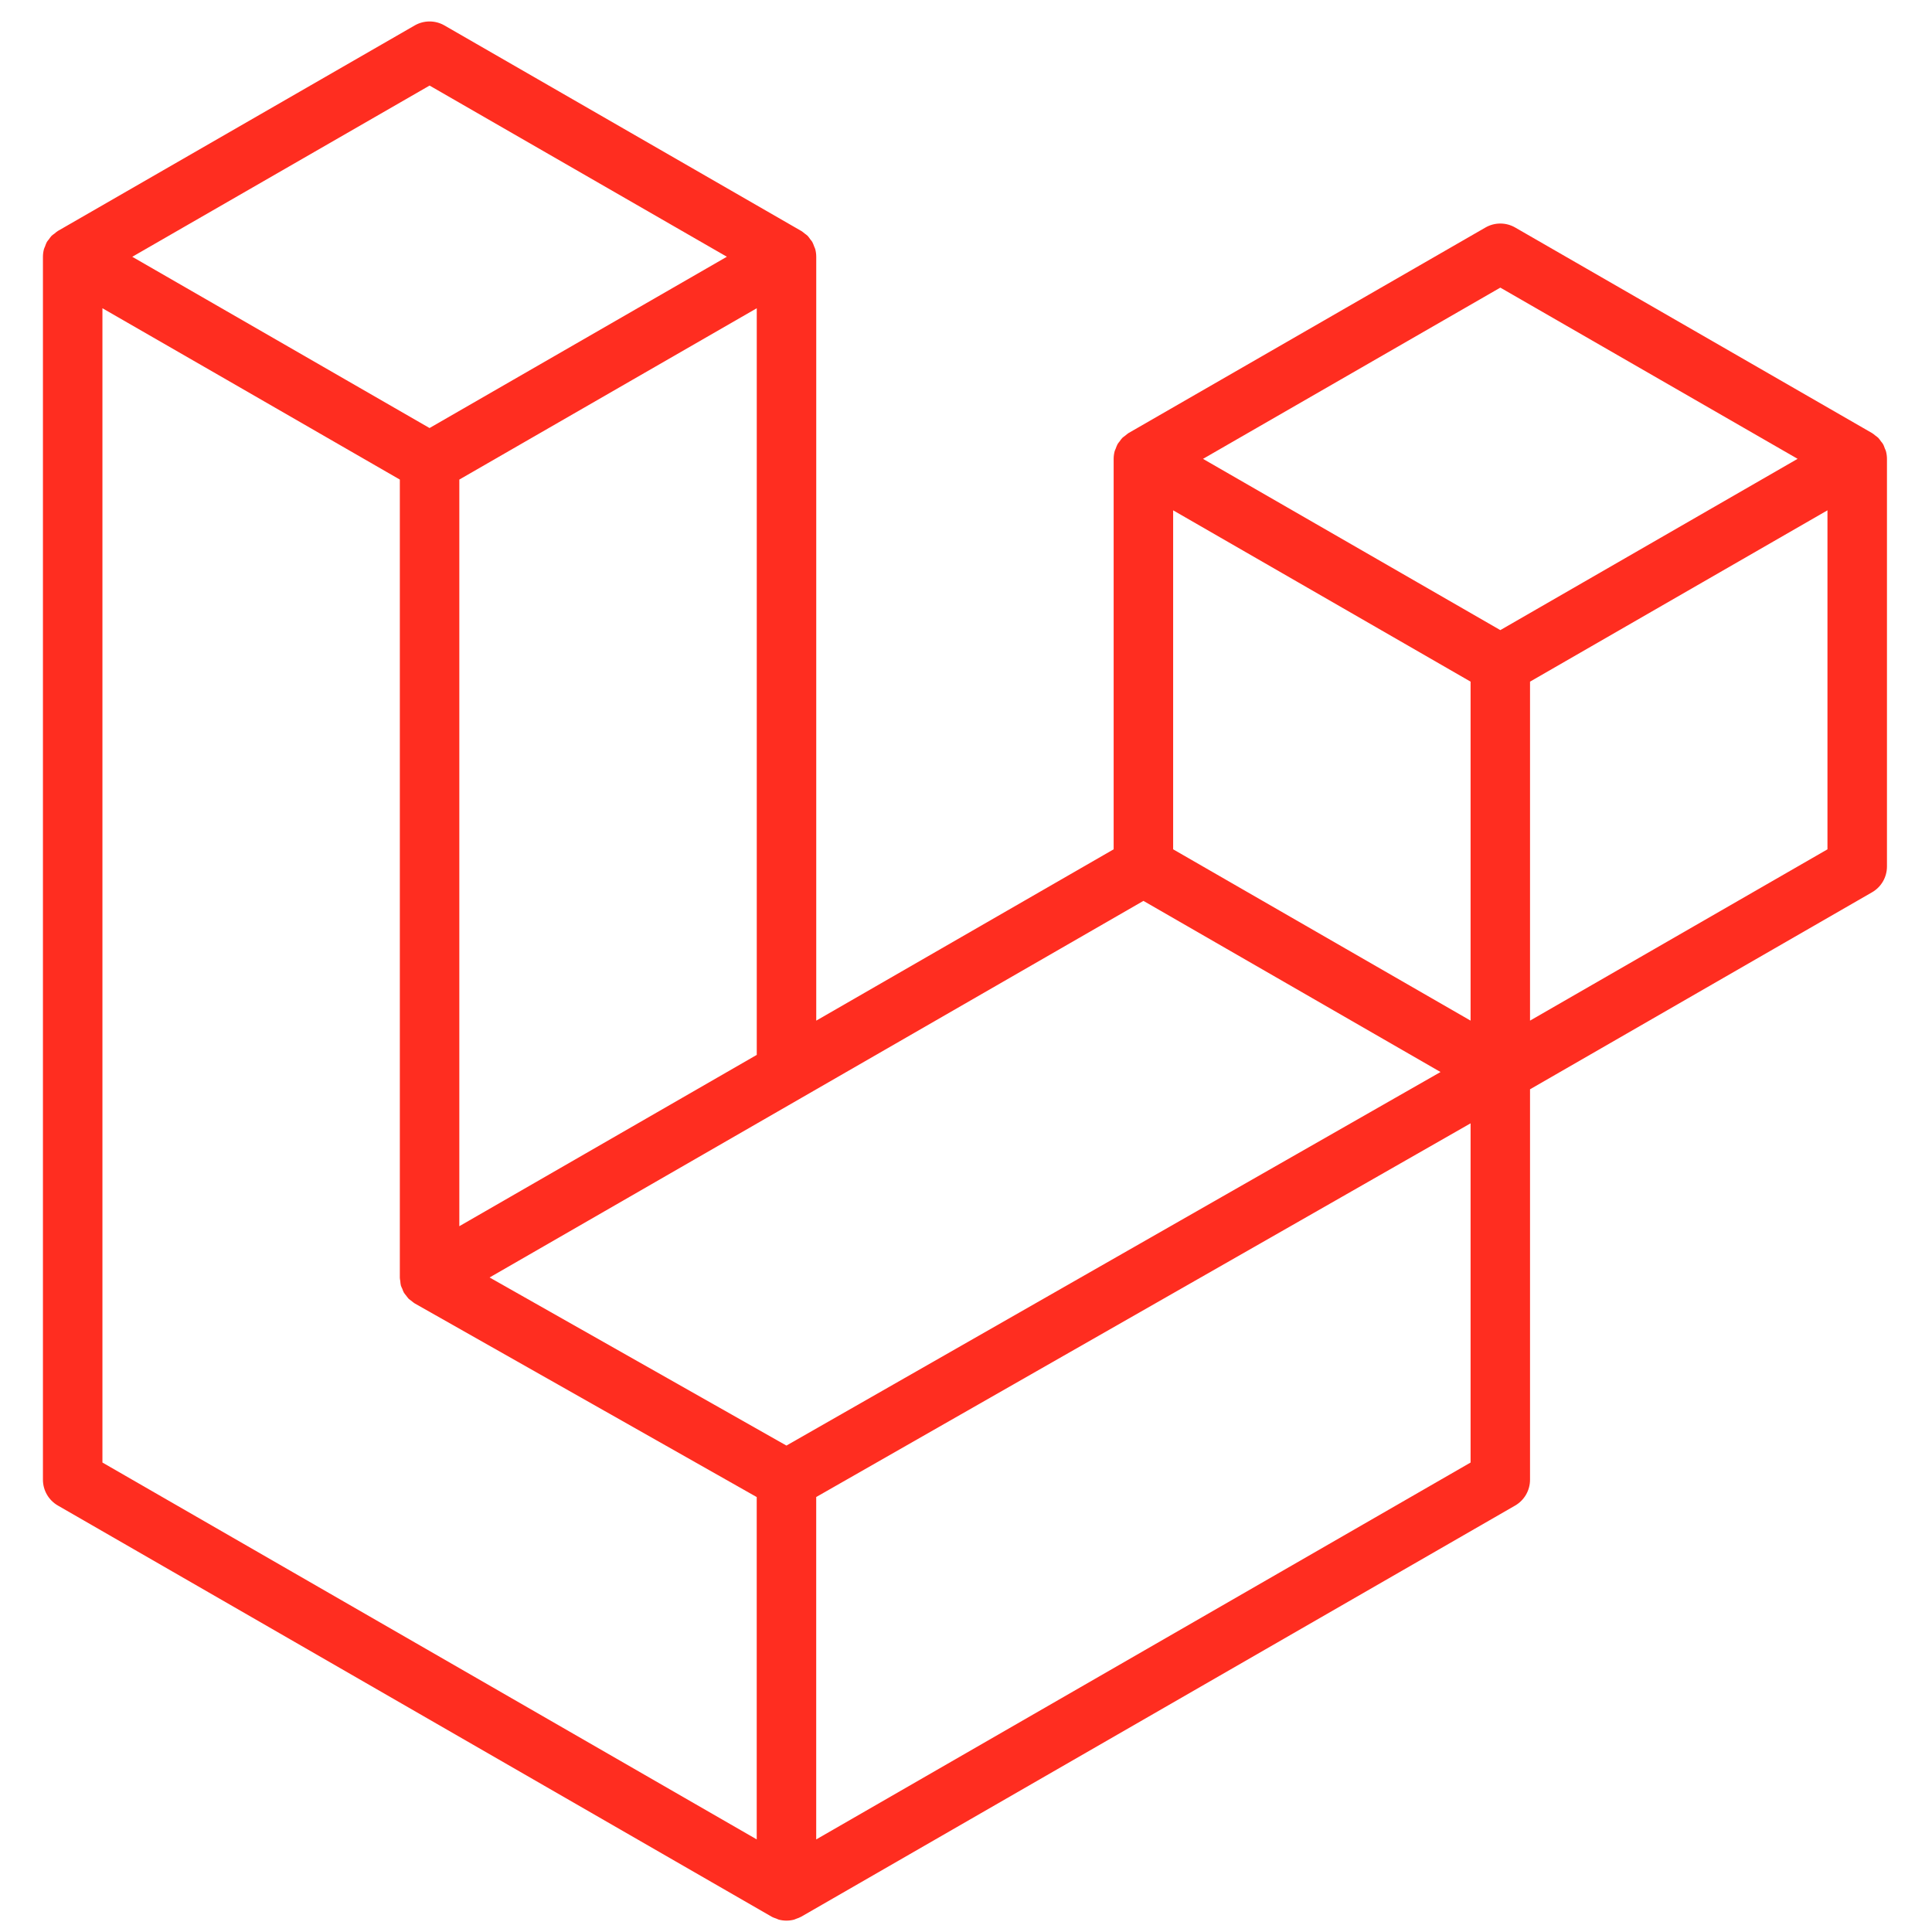
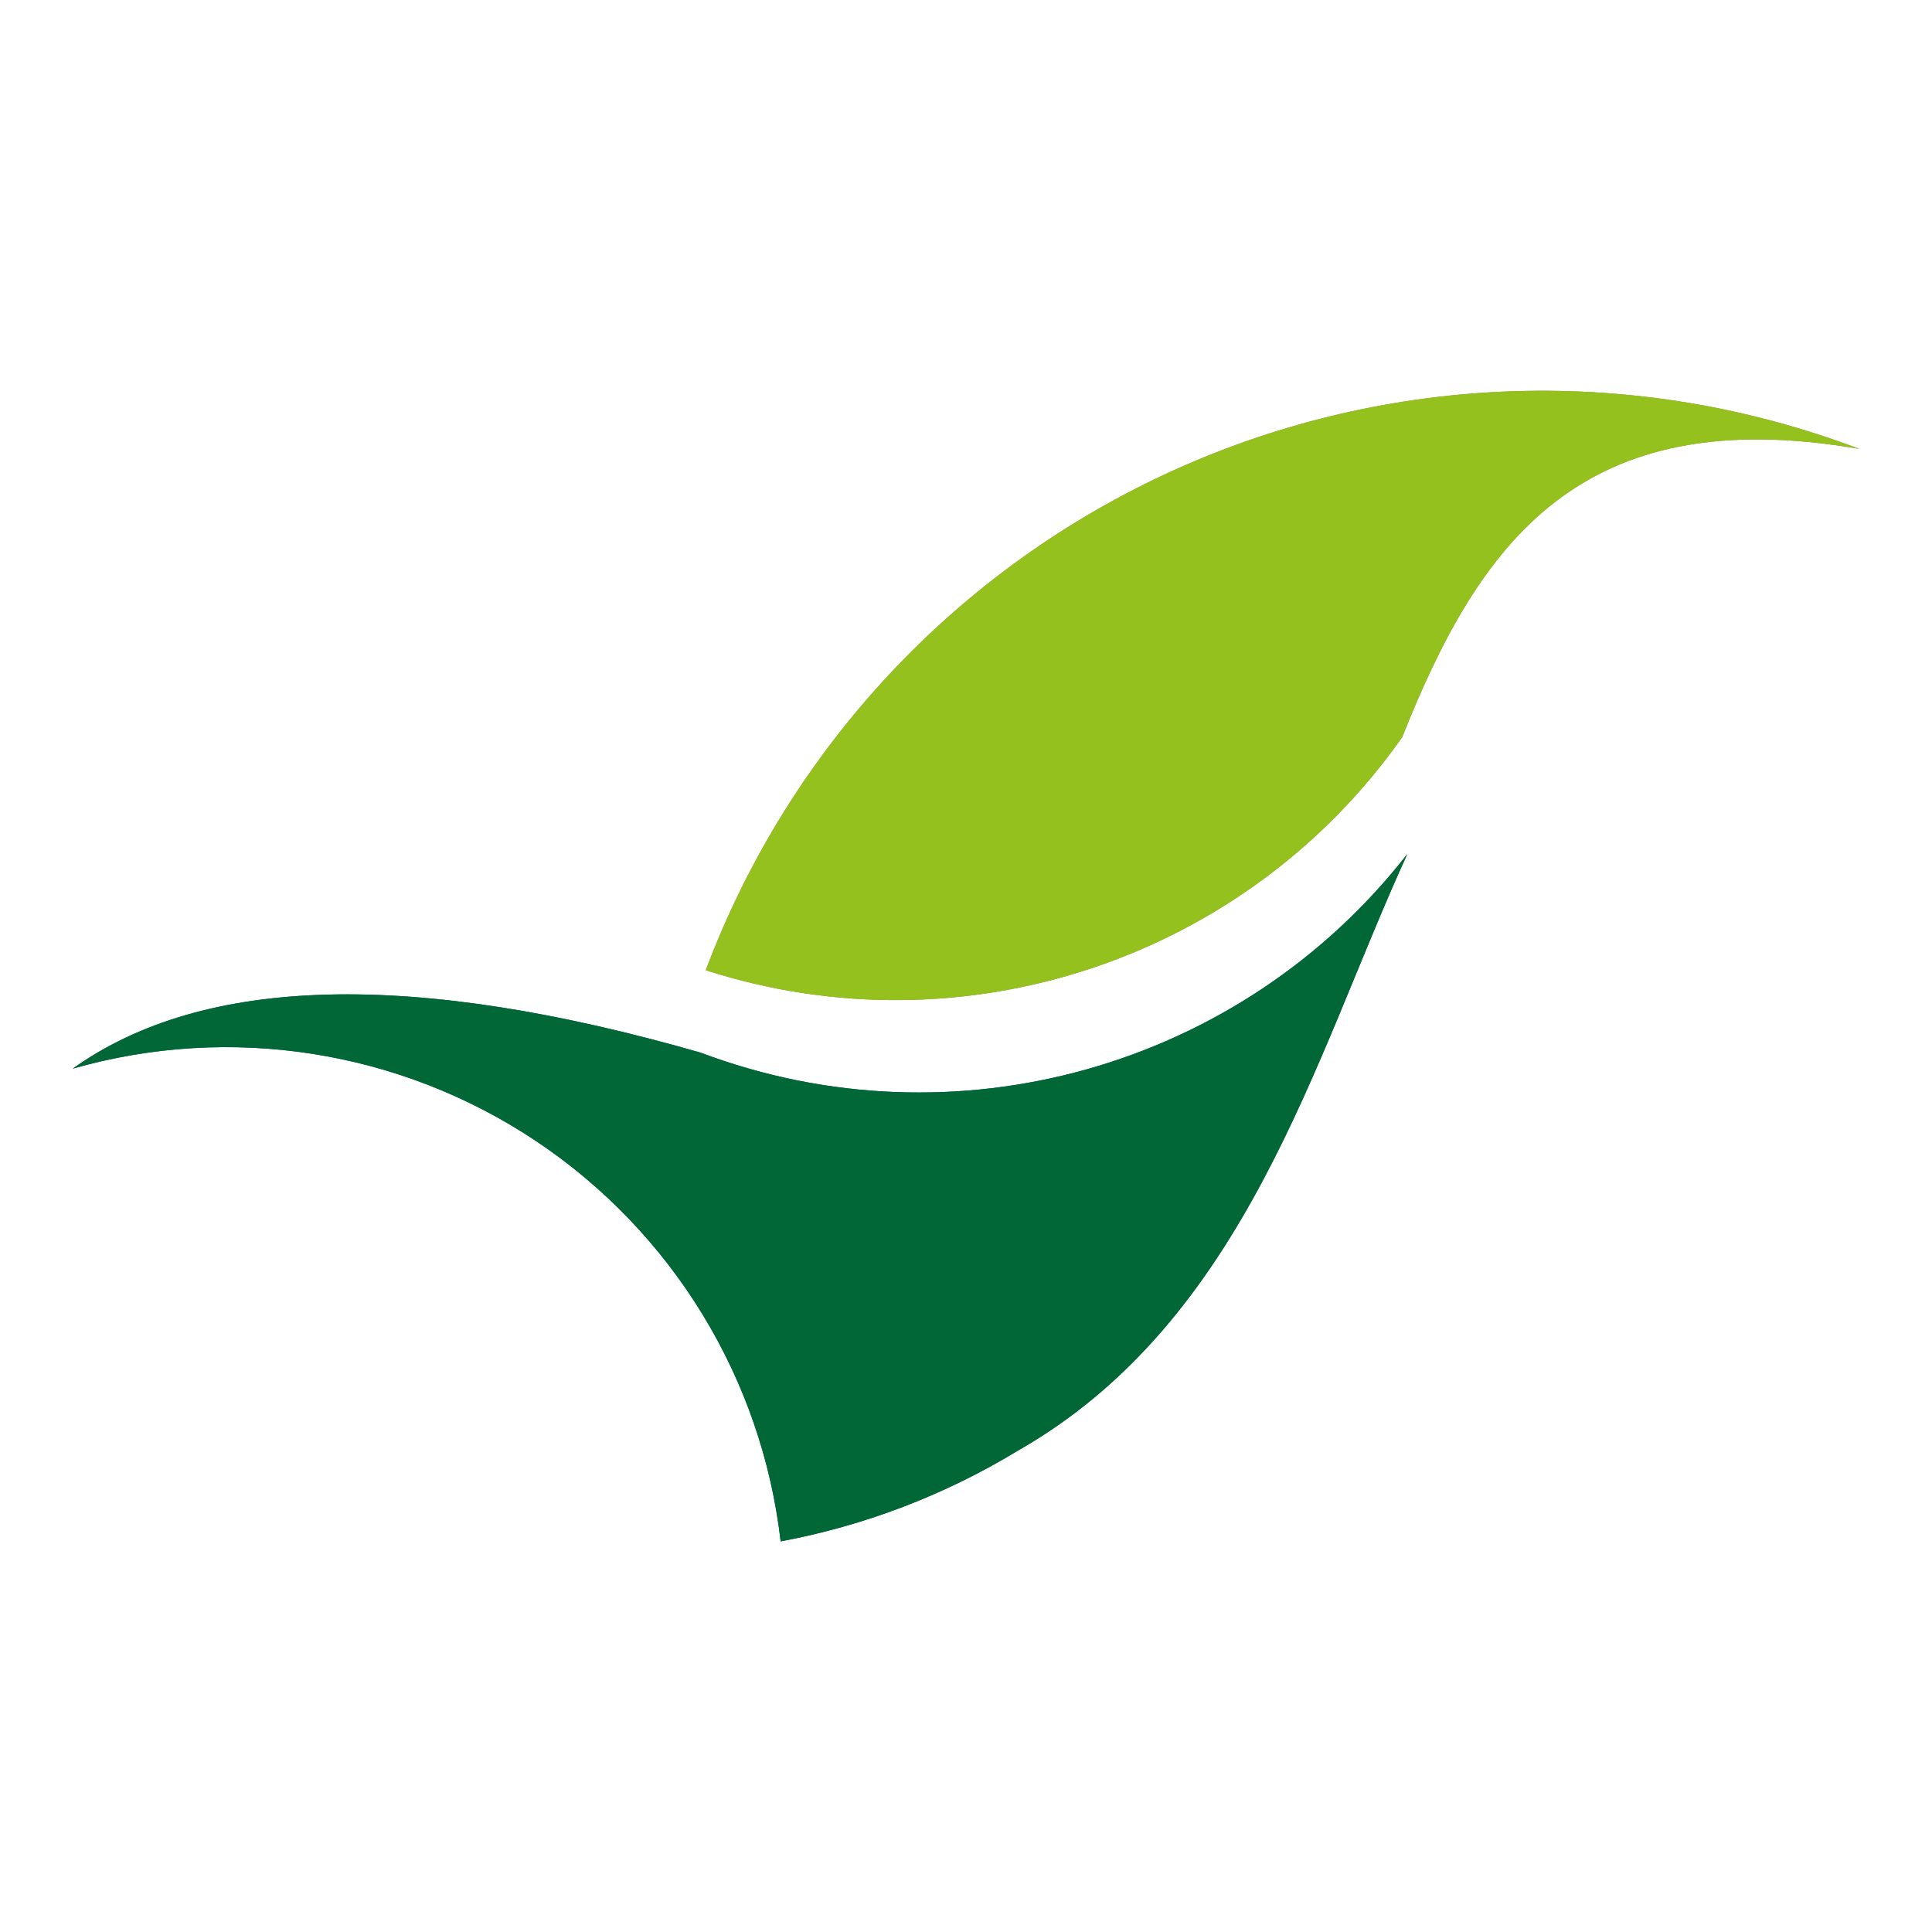
- <svg xmlns="http://www.w3.org/2000/svg" width="166" height="166" viewBox="0 0 166 166" fill="none">
-   <path fill-rule="evenodd" clip-rule="evenodd" d="M162.041 38.759C162.099 38.977 162.129 39.201 162.13 39.426V74.452C162.13 74.902 162.011 75.344 161.786 75.733C161.561 76.122 161.237 76.444 160.847 76.668L131.462 93.594V127.141C131.462 128.054 130.977 128.897 130.186 129.357L68.847 164.683C68.707 164.763 68.554 164.814 68.401 164.868C68.343 164.887 68.289 164.922 68.228 164.938C67.8 165.051 67.349 165.051 66.92 164.938C66.85 164.919 66.786 164.881 66.719 164.855C66.579 164.804 66.432 164.76 66.298 164.683L4.972 129.357C4.583 129.133 4.259 128.81 4.034 128.421C3.808 128.032 3.69 127.591 3.689 127.141L3.689 22.063C3.689 21.834 3.721 21.61 3.779 21.393C3.798 21.32 3.843 21.253 3.868 21.179C3.916 21.045 3.961 20.908 4.031 20.783C4.079 20.7 4.149 20.633 4.206 20.557C4.28 20.454 4.347 20.349 4.433 20.26C4.506 20.186 4.602 20.132 4.685 20.068C4.778 19.992 4.861 19.909 4.966 19.848L35.633 2.185C36.022 1.961 36.462 1.844 36.91 1.844C37.358 1.844 37.798 1.961 38.186 2.185L68.851 19.848H68.857C68.959 19.912 69.045 19.992 69.138 20.065C69.221 20.129 69.313 20.186 69.387 20.257C69.476 20.349 69.54 20.454 69.616 20.557C69.671 20.633 69.744 20.7 69.789 20.783C69.862 20.911 69.904 21.045 69.955 21.179C69.98 21.253 70.025 21.32 70.044 21.396C70.103 21.614 70.133 21.838 70.133 22.063V87.694L95.686 72.974V39.423C95.686 39.2 95.718 38.973 95.775 38.759C95.798 38.683 95.839 38.615 95.865 38.542C95.916 38.408 95.96 38.271 96.031 38.146C96.079 38.063 96.149 37.996 96.203 37.92C96.279 37.818 96.343 37.712 96.433 37.623C96.506 37.549 96.599 37.495 96.681 37.431C96.777 37.355 96.86 37.272 96.962 37.211L127.633 19.548C128.021 19.324 128.461 19.206 128.91 19.206C129.358 19.206 129.798 19.324 130.186 19.548L160.85 37.211C160.959 37.275 161.042 37.355 161.137 37.428C161.217 37.492 161.31 37.549 161.383 37.62C161.473 37.712 161.536 37.818 161.613 37.92C161.67 37.996 161.741 38.063 161.785 38.146C161.859 38.271 161.9 38.408 161.951 38.542C161.98 38.615 162.021 38.683 162.041 38.759ZM157.018 72.974V43.848L146.287 50.028L131.462 58.568V87.694L157.021 72.974H157.018ZM126.354 125.663V96.518L111.771 104.85L70.13 128.626V158.046L126.354 125.663ZM8.801 26.485V125.663L65.018 158.043V128.629L35.649 112L35.64 111.994L35.627 111.988C35.528 111.93 35.445 111.847 35.353 111.777C35.273 111.713 35.18 111.662 35.11 111.592L35.104 111.582C35.021 111.502 34.963 111.403 34.893 111.314C34.829 111.228 34.753 111.154 34.702 111.065L34.699 111.055C34.641 110.96 34.606 110.845 34.565 110.736C34.523 110.64 34.469 110.551 34.443 110.449C34.411 110.328 34.405 110.197 34.392 110.072C34.379 109.976 34.354 109.881 34.354 109.785V109.778V41.205L19.532 32.662L8.801 26.485ZM36.913 7.35L11.364 22.063L36.907 36.777L62.453 22.06L36.907 7.35H36.913ZM50.2 99.174L65.022 90.637V26.485L54.291 32.665L39.466 41.205V105.357L50.2 99.174ZM128.91 24.713L103.363 39.426L128.91 54.14L154.453 39.423L128.91 24.713ZM126.354 58.568L111.529 50.028L100.798 43.848V72.974L115.619 81.511L126.354 87.694V58.568ZM67.571 124.205L105.042 102.803L123.772 92.109L98.245 77.405L68.854 94.334L42.066 109.762L67.571 124.205Z" fill="#FF2D20" />
+ <svg xmlns="http://www.w3.org/2000/svg" id="Layer_1" data-name="Layer 1" viewBox="0 0 64 64">
+   <defs>
+     <clipPath id="clip-path">
+       <path id="SVGID" d="M2.41,35.4A18.49,18.49,0,0,1,25.86,51.06a23.39,23.39,0,0,0,7.85-3C41.29,43.74,43.54,35,46.62,28.29a20.51,20.51,0,0,1-23.41,6.58q-14.3-4.11-20.8.53" style="fill:#016737;clip-rule:evenodd" />
+     </clipPath>
+     <clipPath id="clip-path-2">
+       <path id="SVGID-2" data-name="SVGID" d="M38.9,15.57A29.6,29.6,0,0,0,23.38,32.14a20.52,20.52,0,0,0,23.07-7.72C49,18,52.33,13.27,61.59,14.87a29.61,29.61,0,0,0-22.69.7" style="fill:#7a903e;clip-rule:evenodd" />
+     </clipPath>
+   </defs>
+   <path id="SVGID-3" data-name="SVGID" d="M2.41,35.4A18.49,18.49,0,0,1,25.86,51.06a23.39,23.39,0,0,0,7.85-3C41.29,43.74,43.54,35,46.62,28.29a20.51,20.51,0,0,1-23.41,6.58q-14.3-4.11-20.8.53" style="fill:#016737;fill-rule:evenodd" />
+   <g style="clip-path:url(#clip-path)">
+     <rect x="2.41" y="28.29" width="44.22" height="22.77" style="fill:#016737" />
+   </g>
+   <path id="SVGID-4" data-name="SVGID" d="M38.9,15.57A29.6,29.6,0,0,0,23.38,32.14a20.52,20.52,0,0,0,23.07-7.72C49,18,52.33,13.27,61.59,14.87a29.61,29.61,0,0,0-22.69.7" style="fill:#7a903e;fill-rule:evenodd" />
+   <g style="clip-path:url(#clip-path-2)">
+     <rect x="22.98" y="12.52" width="39.01" height="21.85" transform="translate(-1.1 2.11) rotate(-2.81)" style="fill:#95c11f" />
+   </g>
</svg>
